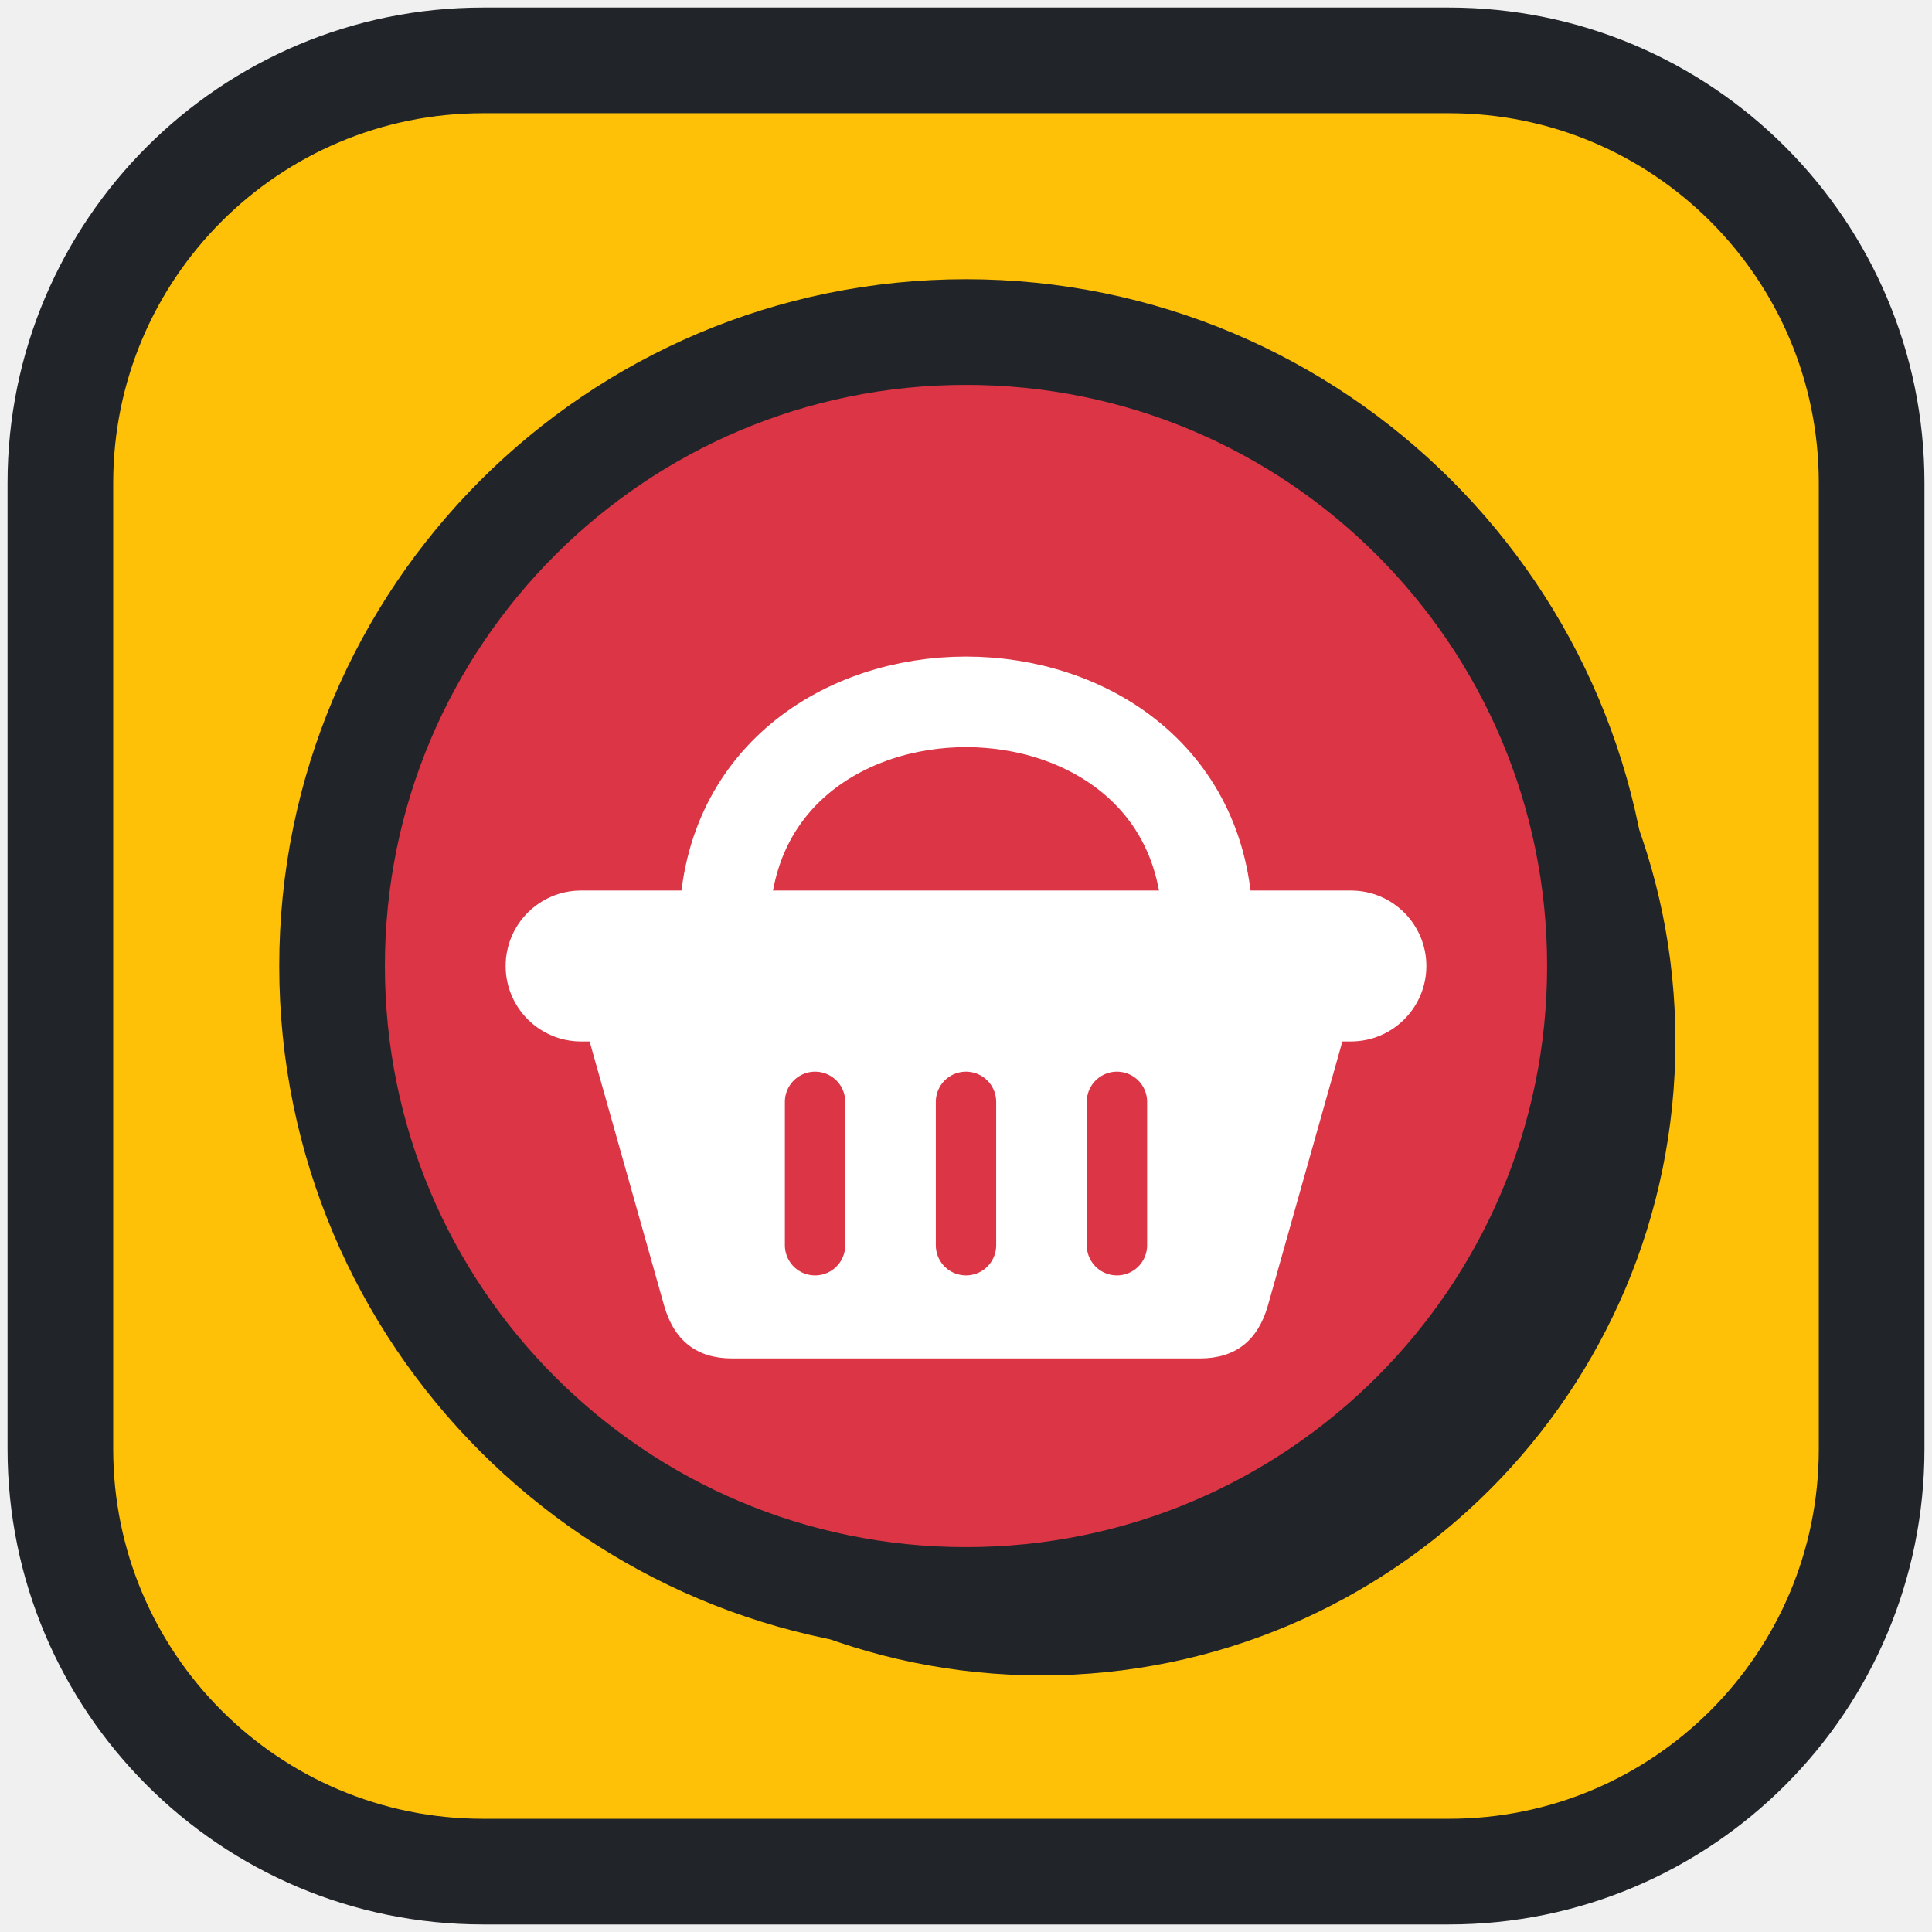
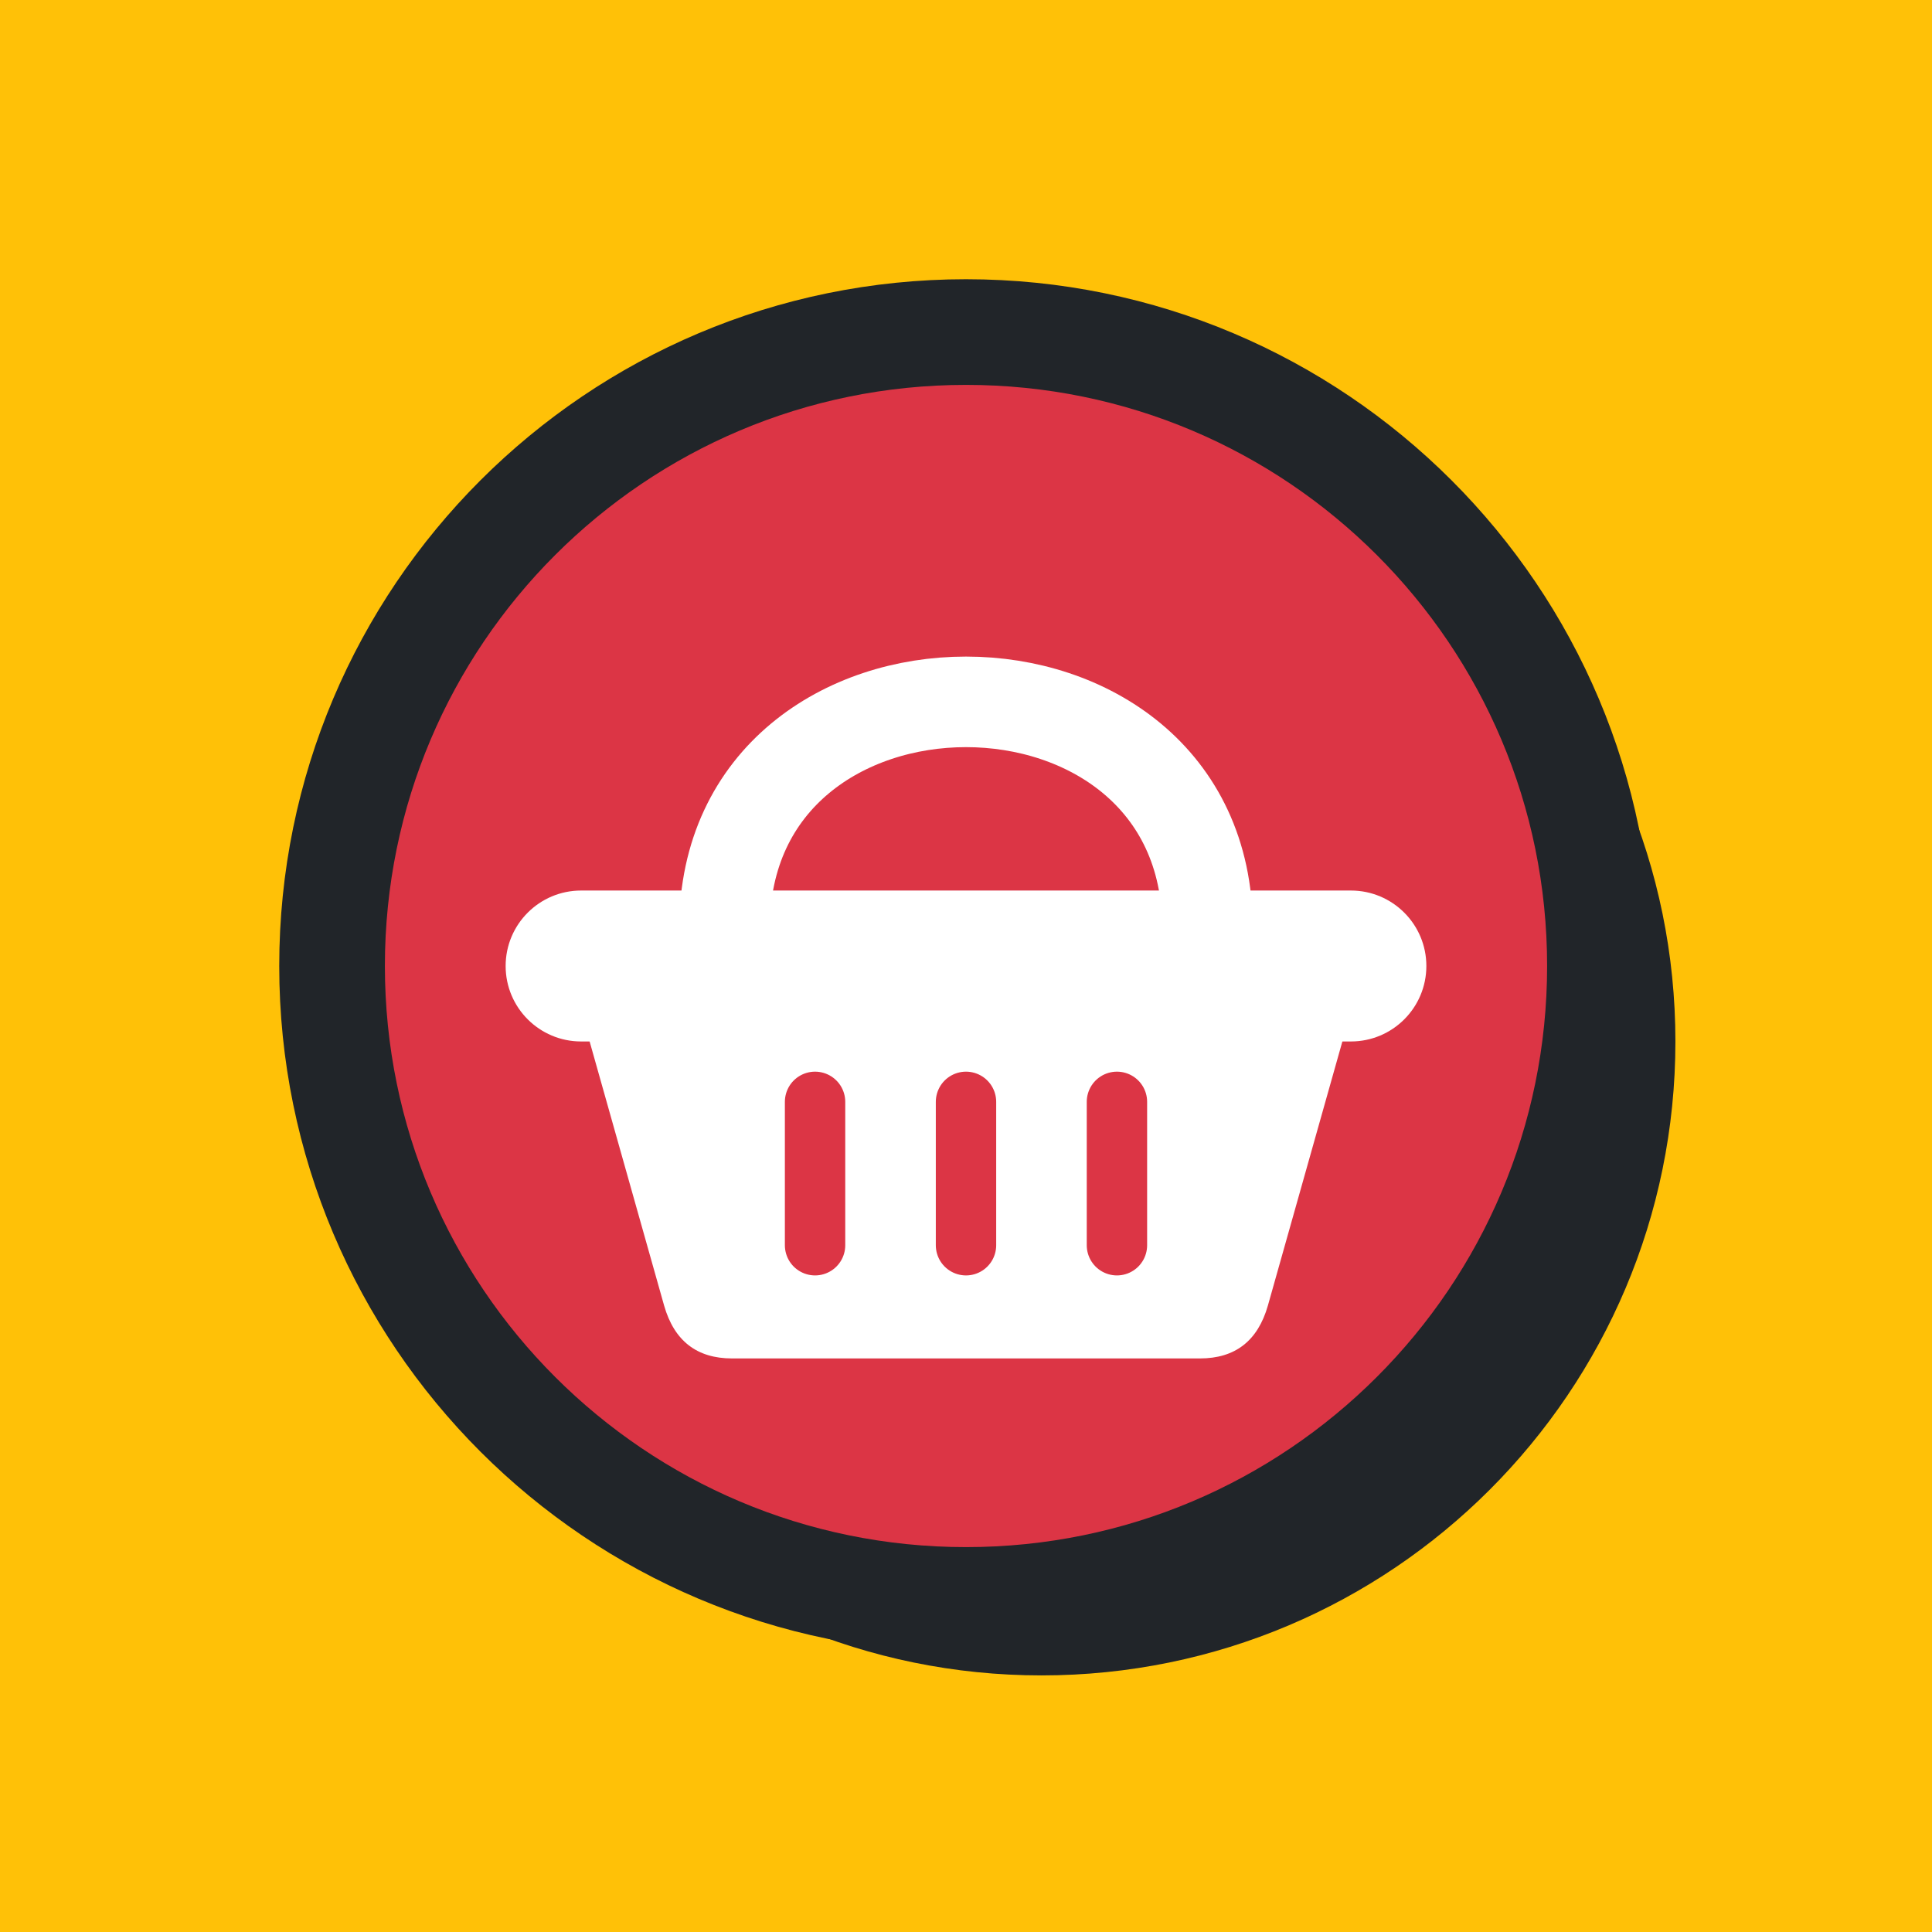
<svg xmlns="http://www.w3.org/2000/svg" width="512" height="512" viewBox="0 0 512 512">
-   <rect x="16" y="16" width="480" height="480" rx="112" fill="#ffc107" stroke="#212529" stroke-width="28" />
+   <rect width="512" height="512" fill="#ffc107" />
  <circle cx="276" cy="276" r="168" fill="#212529" />
  <circle cx="256" cy="256" r="168" fill="#dc3545" stroke="#212529" stroke-width="28" />
  <path d="M192 246C192 166 320 166 320 246" fill="none" stroke="#fff" stroke-width="24" stroke-linecap="round" />
  <rect x="134" y="236" width="244" height="40" rx="20" fill="#fff" />
  <path d="M154 268H358L336 346Q332 360 318 360H194Q180 360 176 346Z" fill="#fff" />
  <path d="M216 292V330M256 292V330M296 292V330" stroke="#dc3545" stroke-width="16" stroke-linecap="round" />
</svg>
